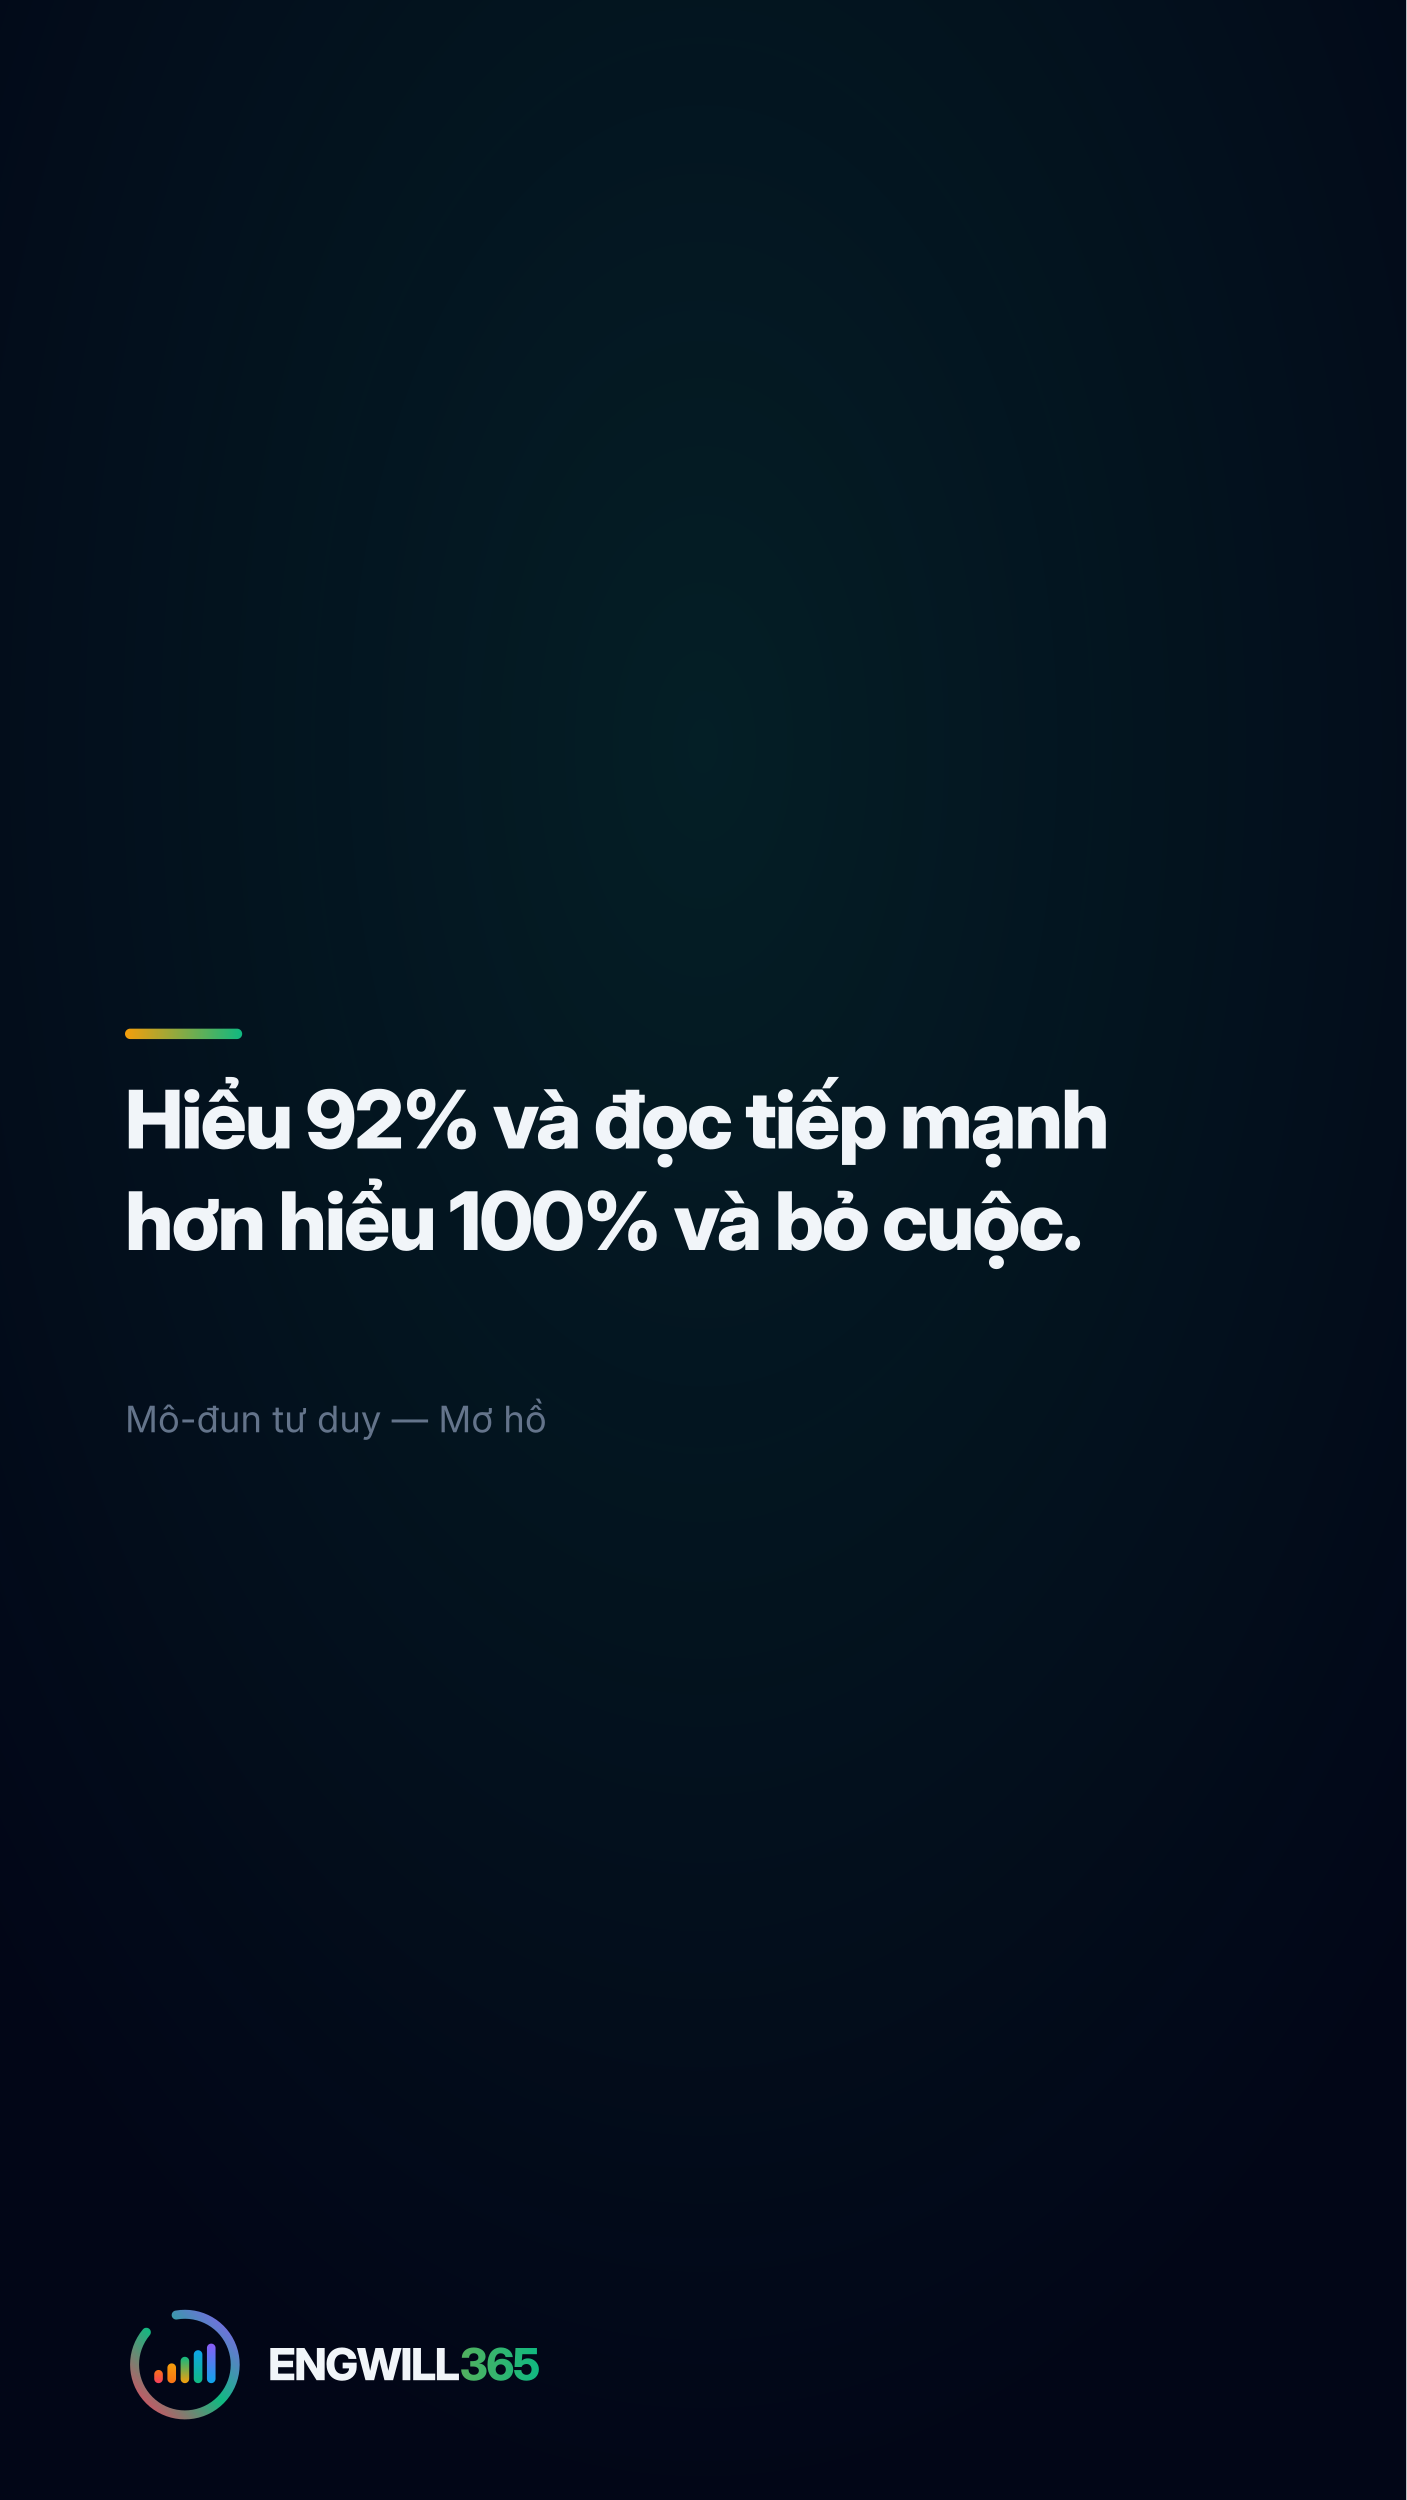
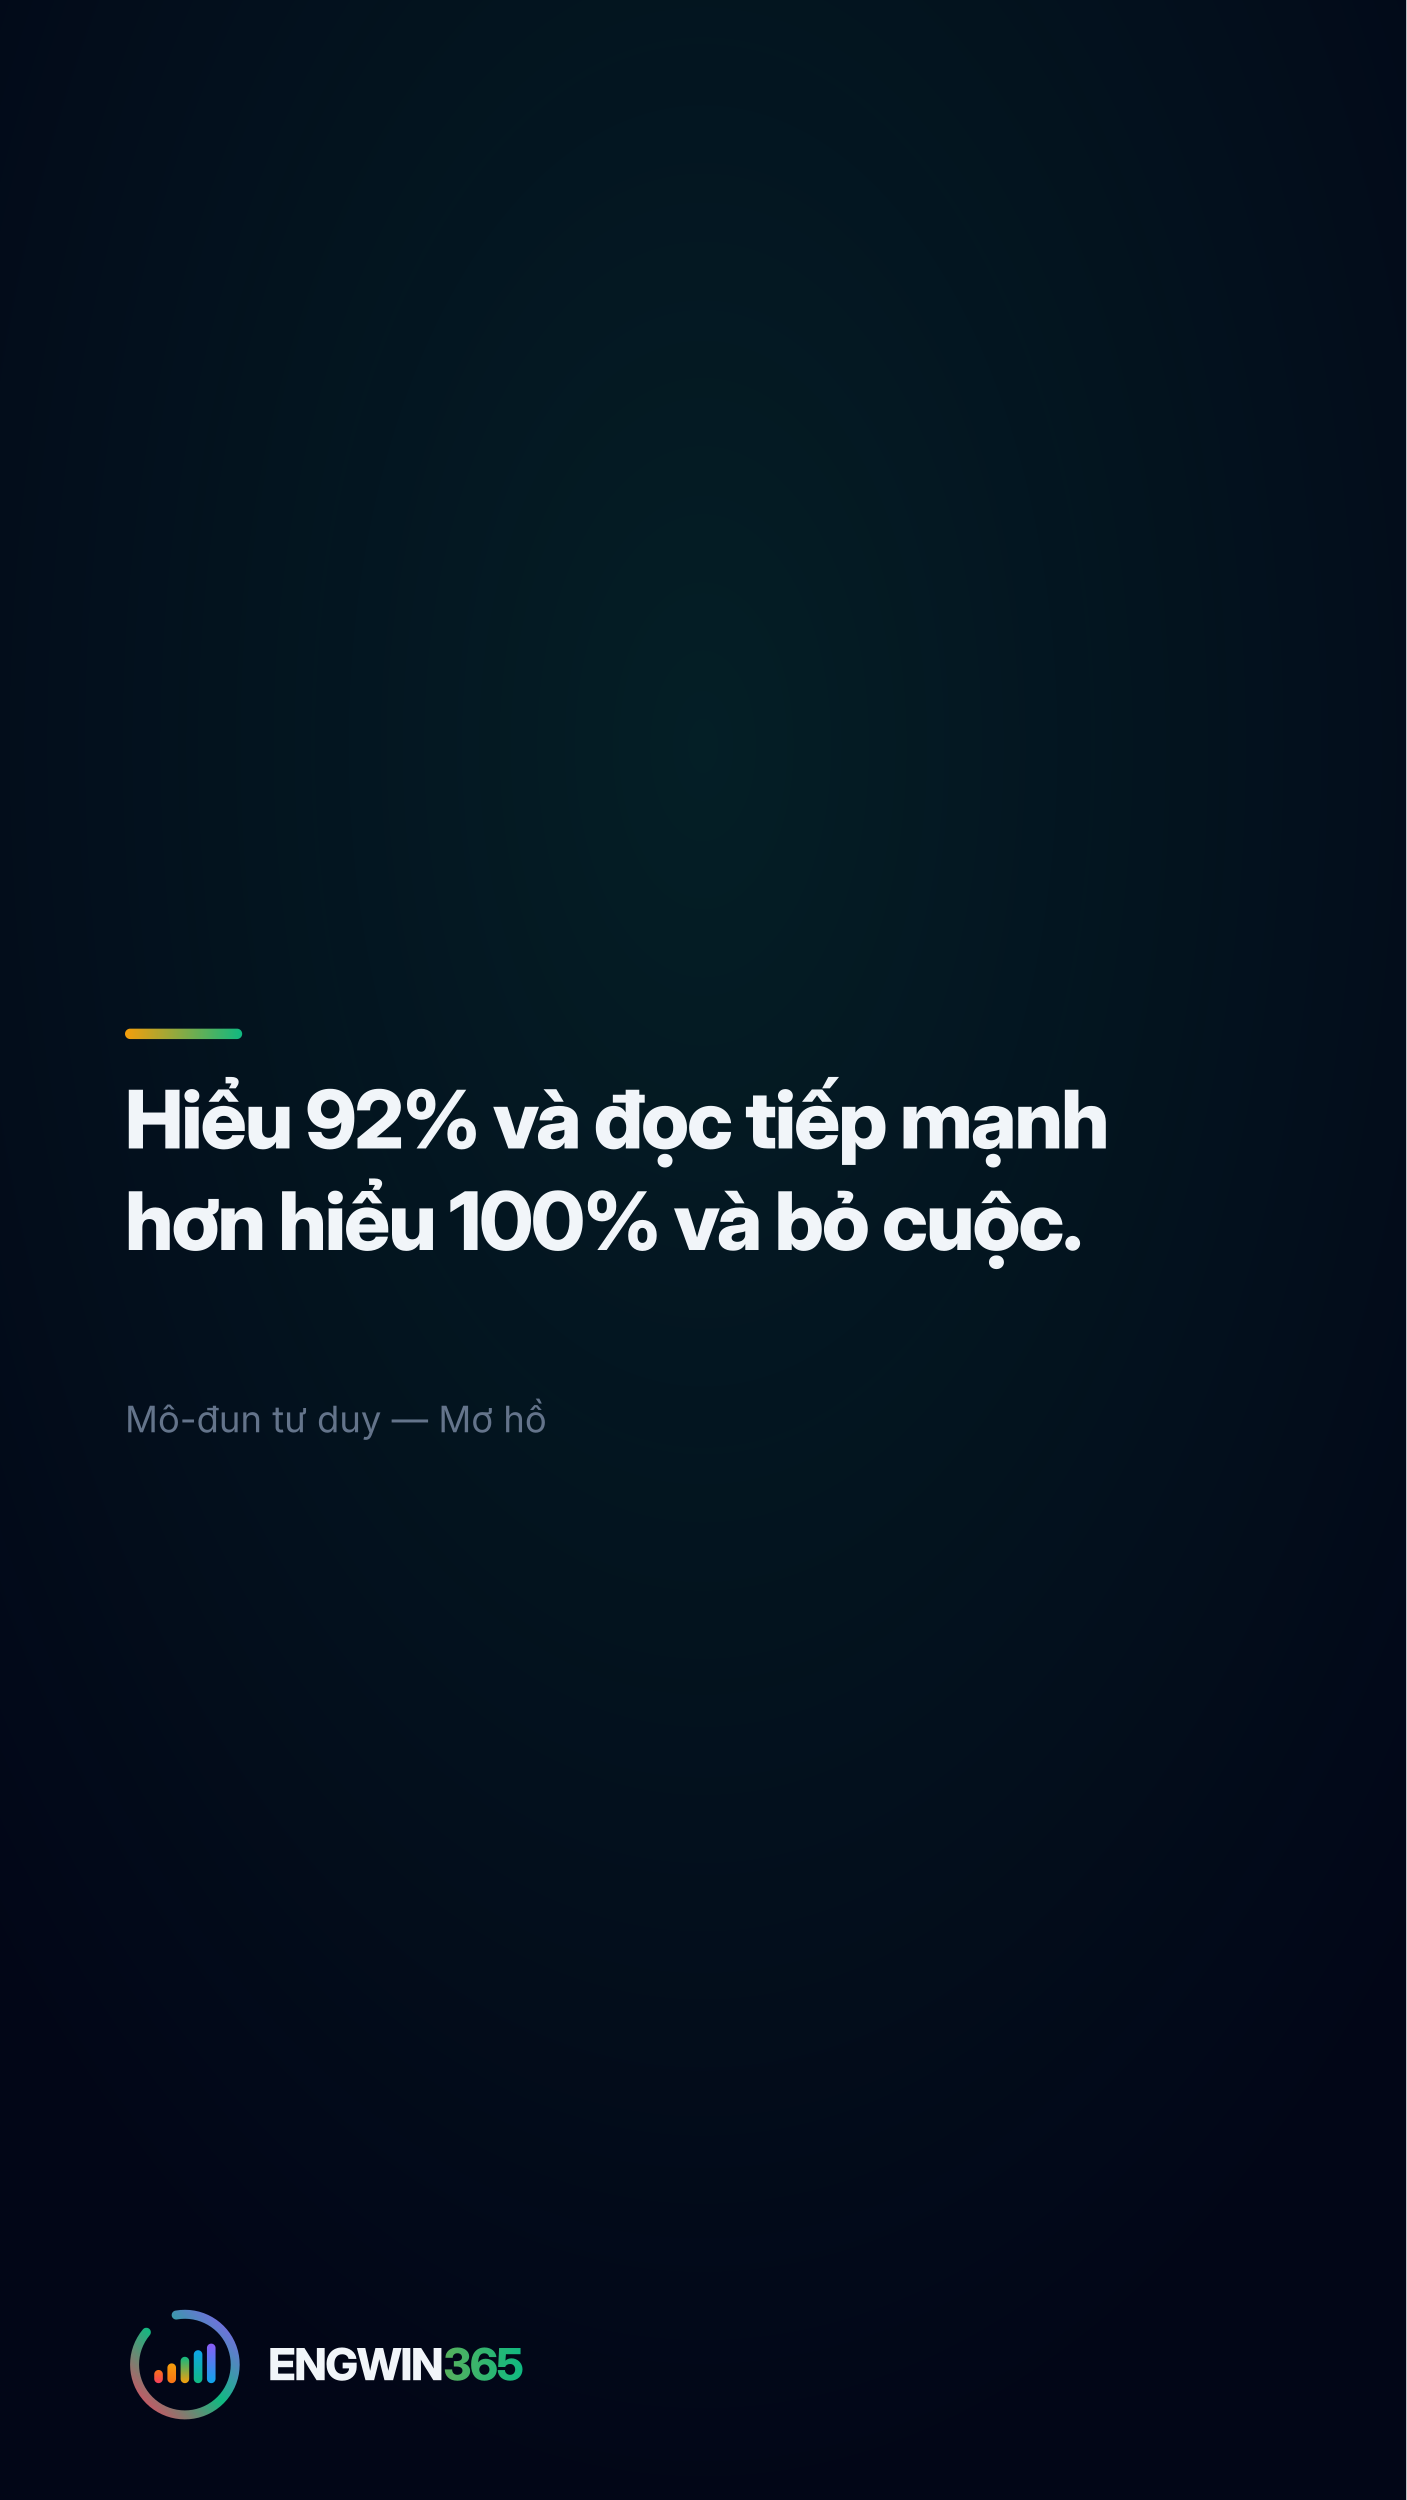
<svg xmlns="http://www.w3.org/2000/svg" viewBox="0 0 1080 1920" width="1080" height="1920">
  <defs>
    <linearGradient id="tier1" x1="0" y1="1" x2="0" y2="0">
      <stop offset="0" stop-color="#F43F5E" />
      <stop offset="1" stop-color="#F97316" />
    </linearGradient>
    <linearGradient id="tier2" x1="0" y1="1" x2="0" y2="0">
      <stop offset="0" stop-color="#F97316" />
      <stop offset="1" stop-color="#F59E0B" />
    </linearGradient>
    <linearGradient id="tier3" x1="0" y1="1" x2="0" y2="0">
      <stop offset="0" stop-color="#F59E0B" />
      <stop offset="1" stop-color="#10B981" />
    </linearGradient>
    <linearGradient id="tier4" x1="0" y1="1" x2="0" y2="0">
      <stop offset="0" stop-color="#10B981" />
      <stop offset="1" stop-color="#0EA5E9" />
    </linearGradient>
    <linearGradient id="tier5" x1="0" y1="1" x2="0" y2="0">
      <stop offset="0" stop-color="#0EA5E9" />
      <stop offset="1" stop-color="#8B5CF6" />
    </linearGradient>
    <linearGradient id="ringGrad" x1="0" y1="1" x2="1" y2="0">
      <stop offset="0" stop-color="#F43F5E" />
      <stop offset="0.5" stop-color="#10B981" />
      <stop offset="1" stop-color="#8B5CF6" />
    </linearGradient>
    <linearGradient id="q" x1="0" y1="0" x2="1" y2="0">
      <stop offset="0" stop-color="#F59E0B" />
      <stop offset="1" stop-color="#10B981" />
    </linearGradient>
    <radialGradient id="h" cx="0.5" cy="0.3" r="0.7">
      <stop offset="0" stop-color="#10B981" stop-opacity="0.14" />
      <stop offset="1" stop-color="#10B981" stop-opacity="0" />
    </radialGradient>
  </defs>
  <rect width="1080" height="1920" fill="#020617" />
  <rect width="1080" height="1920" fill="url(#h)" />
  <rect x="96" y="790" width="90" height="8" rx="4" fill="url(#q)" />
  <text x="96" y="882" font-family="Inter Display, Inter, sans-serif" font-size="62" font-weight="800" letter-spacing="-1.5" fill="#F1F5F9">Hiểu 92% và đọc tiếp mạnh</text>
  <text x="96" y="960" font-family="Inter Display, Inter, sans-serif" font-size="62" font-weight="800" letter-spacing="-1.5" fill="#F1F5F9">hơn hiểu 100% và bỏ cuộc.</text>
  <text x="96" y="1100" font-family="Inter, sans-serif" font-size="28" font-weight="400" fill="#64748B">Mô-đun tư duy — Mơ hồ</text>
  <g transform="translate(96 1770)">
    <path d="M 39.29 7.95 A 38.64 38.64 0 1 1 16.40 21.16" fill="none" stroke="url(#ringGrad)" stroke-width="6.90" stroke-linecap="round" />
    <rect x="22.45" y="50.14" width="6.62" height="10.12" rx="3.31" fill="url(#tier1)" />
    <rect x="32.57" y="45.08" width="6.62" height="15.18" rx="3.31" fill="url(#tier2)" />
    <rect x="42.69" y="40.02" width="6.62" height="20.24" rx="3.31" fill="url(#tier3)" />
    <rect x="52.81" y="34.96" width="6.62" height="25.30" rx="3.31" fill="url(#tier4)" />
    <rect x="62.93" y="29.90" width="6.62" height="30.36" rx="3.31" fill="url(#tier5)" />
  </g>
-   <text x="206" y="1828" font-family="Inter Display, Inter, sans-serif" font-size="34" font-weight="800" letter-spacing="-1" fill="#F1F5F9">ENGWILL<tspan fill="url(#q)">365</tspan>
+   <text x="206" y="1828" font-family="Inter Display, Inter, sans-serif" font-size="34" font-weight="800" letter-spacing="-1" fill="#F1F5F9">ENGWIN<tspan fill="url(#q)">365</tspan>
  </text>
</svg>
